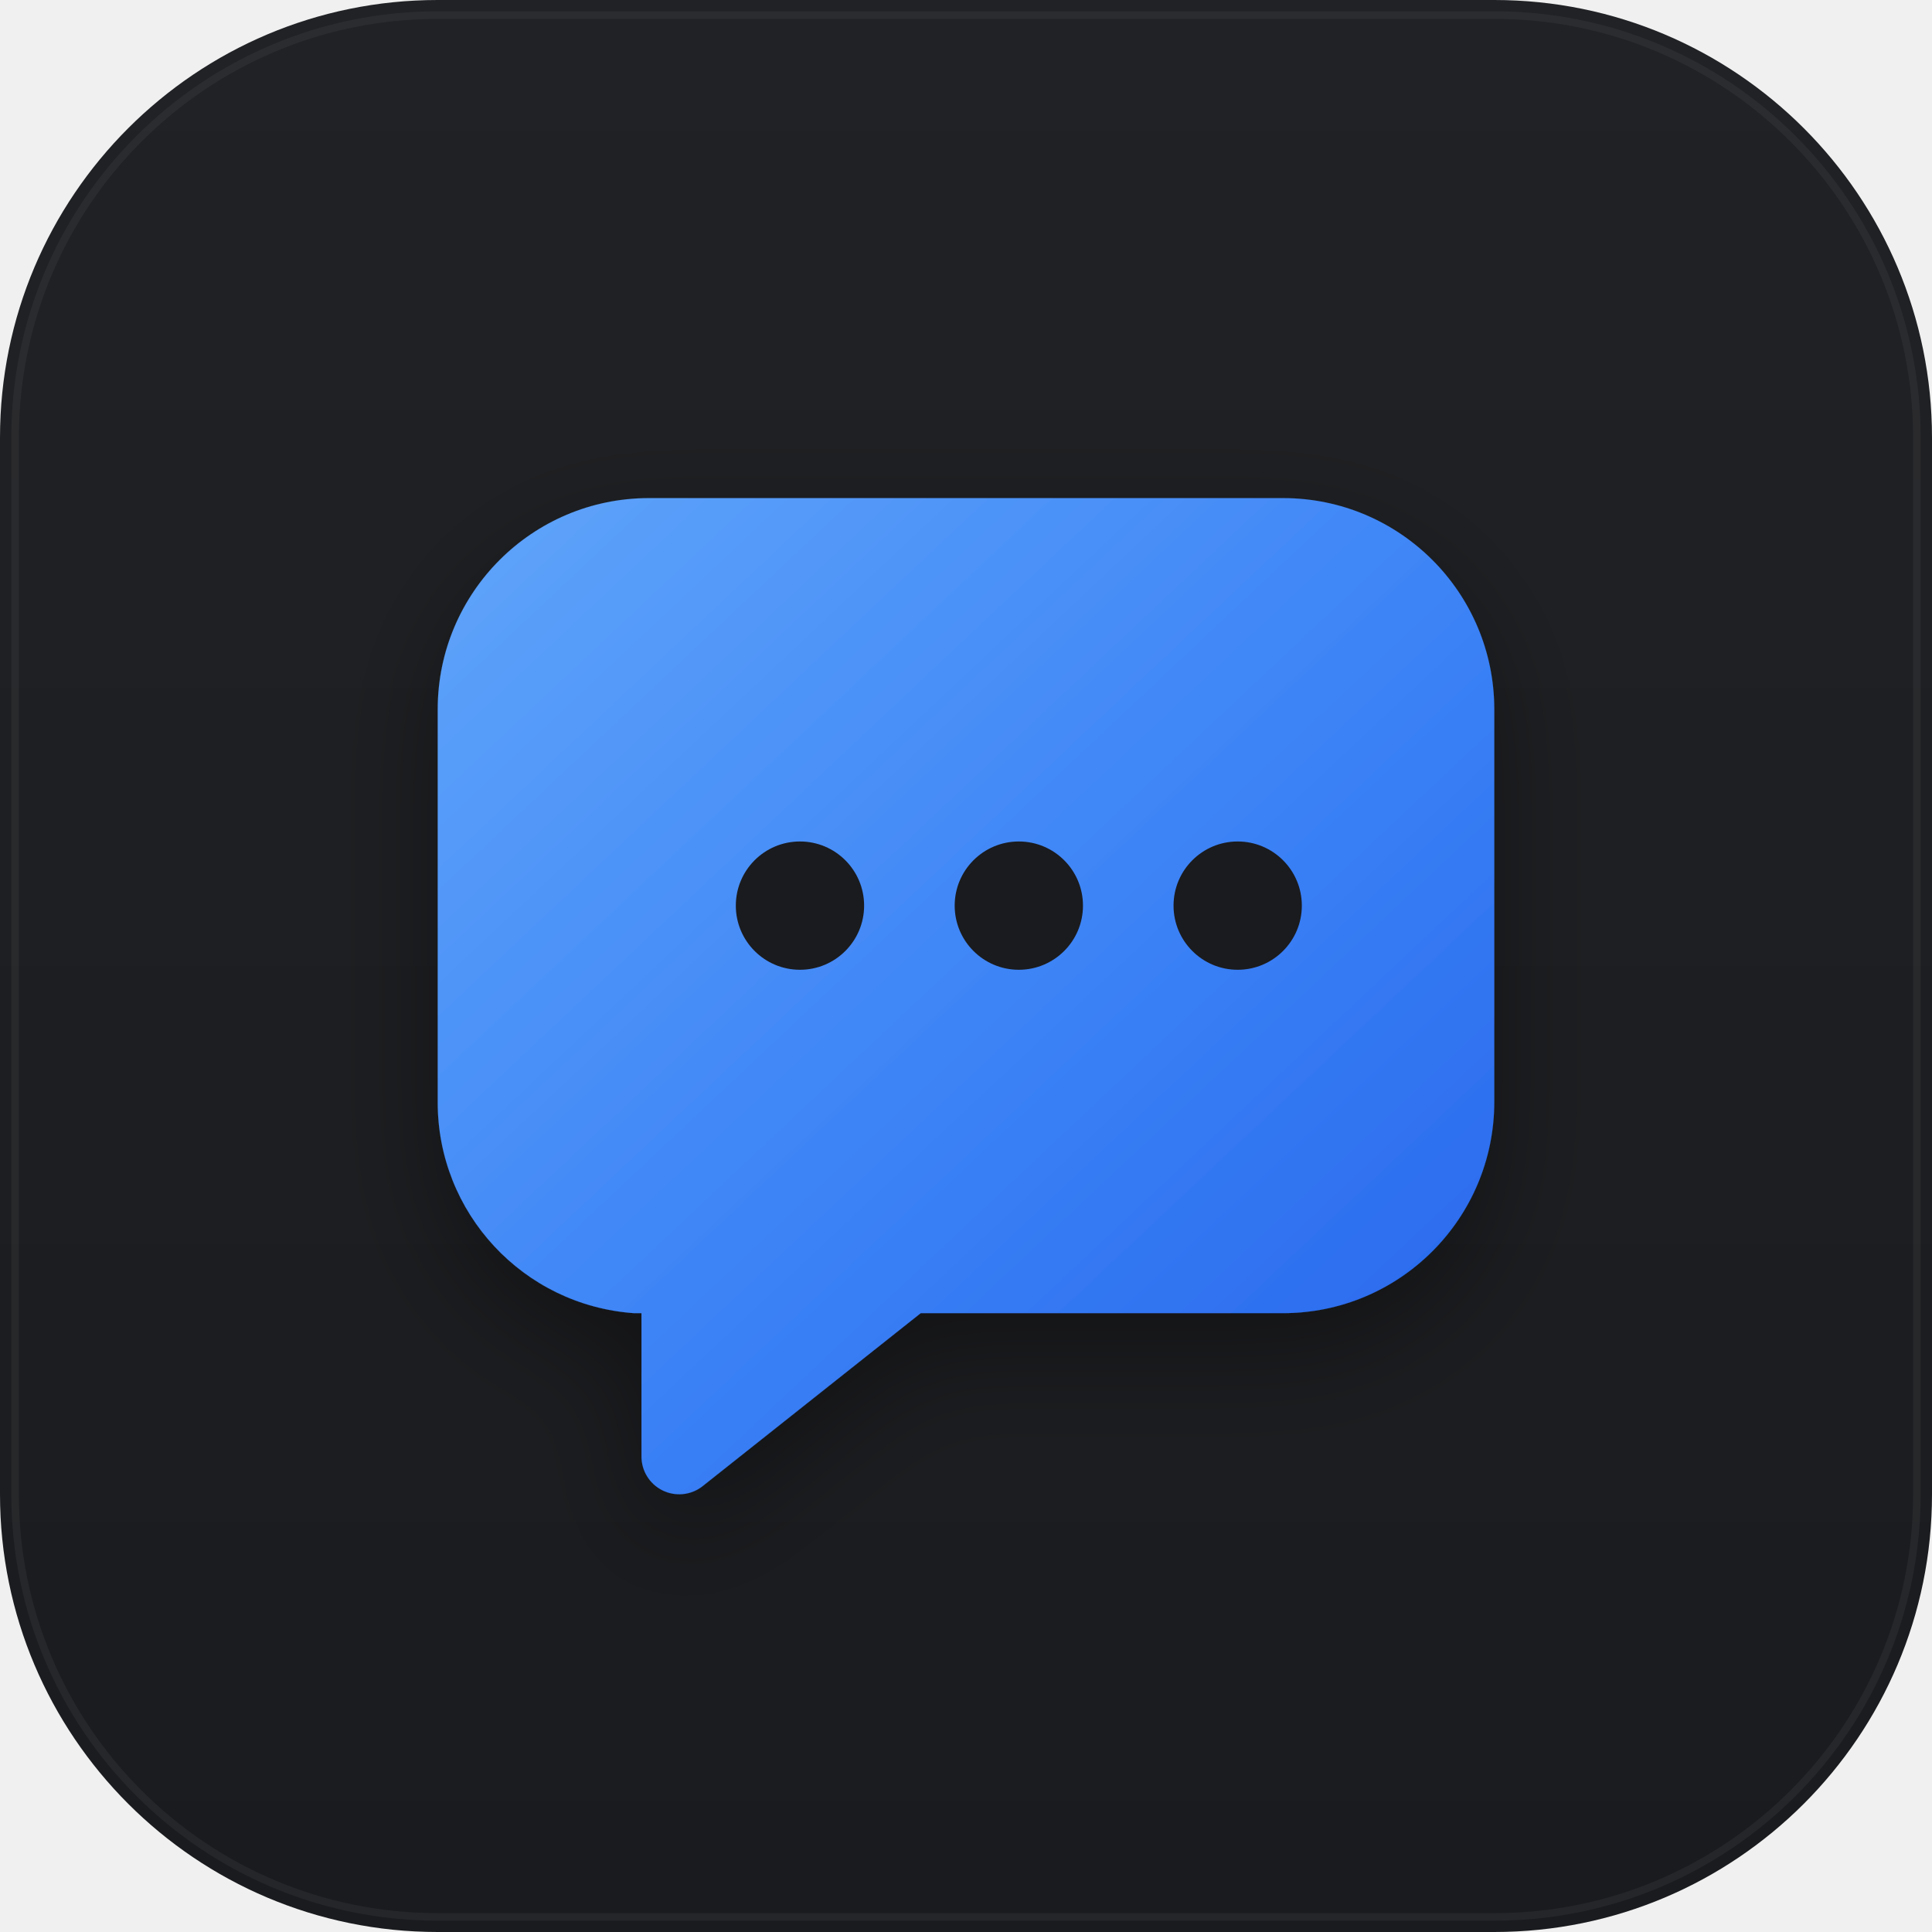
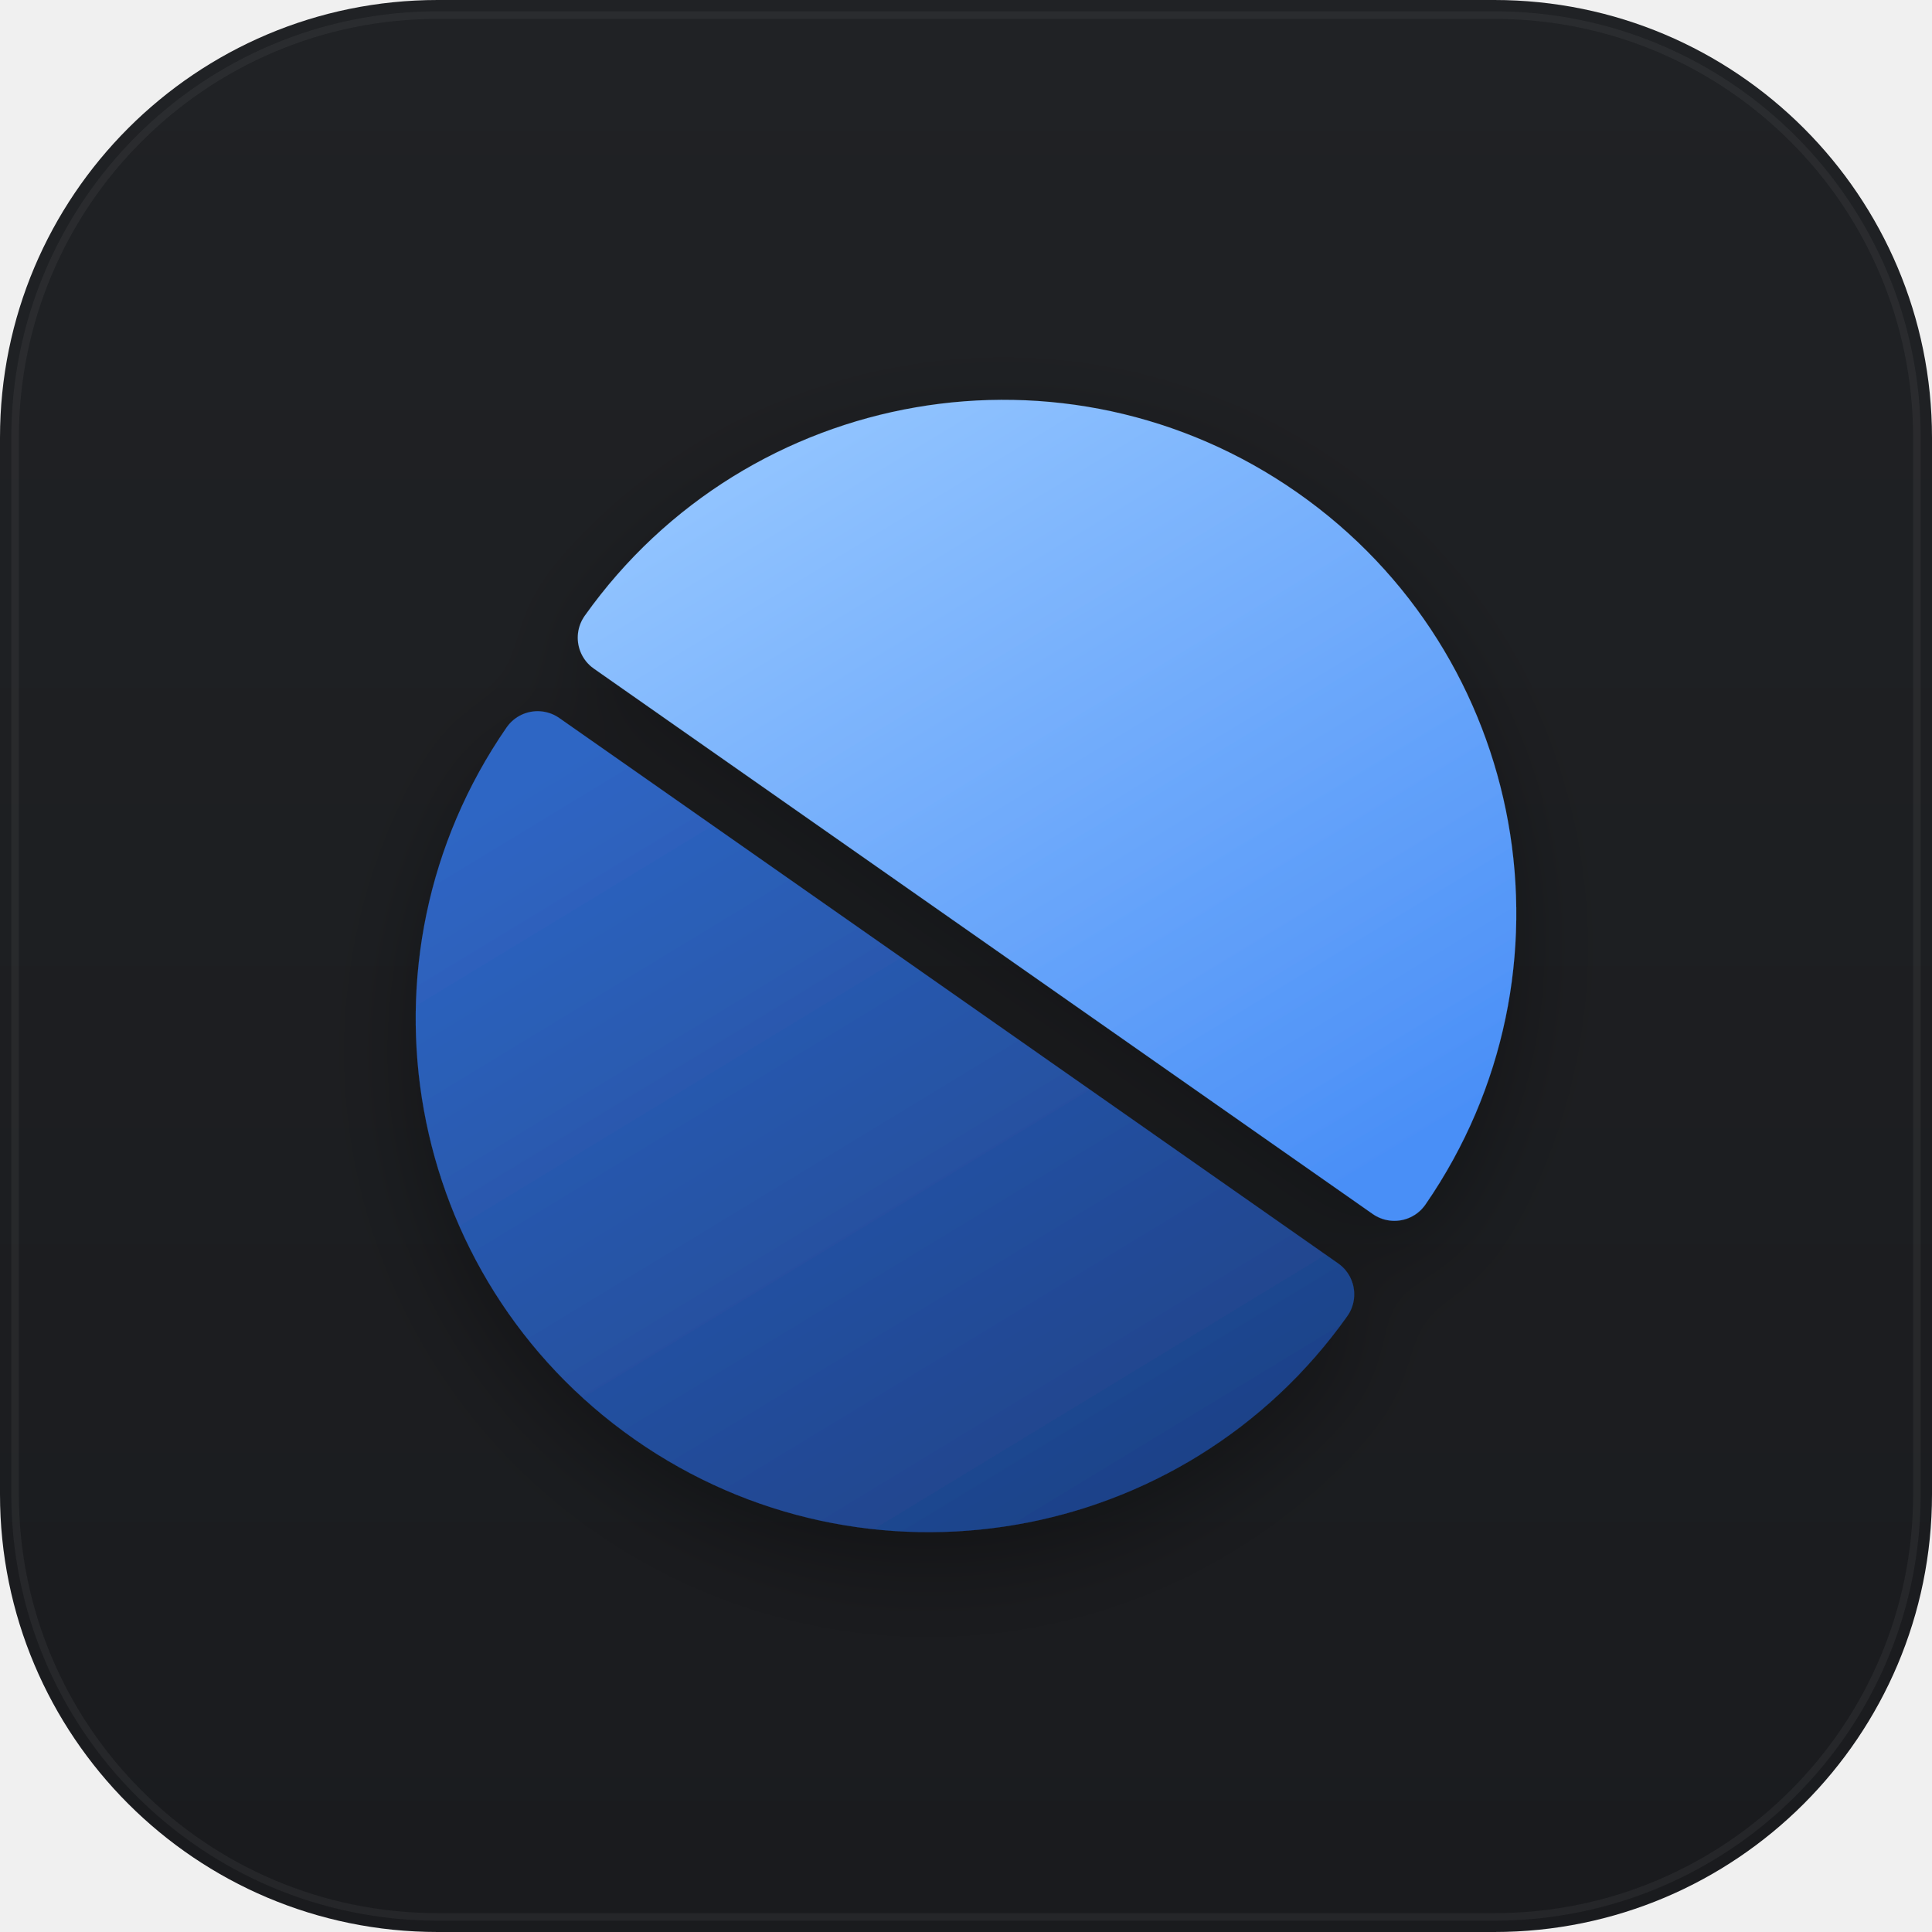
<svg xmlns="http://www.w3.org/2000/svg" viewBox="0 0 512 512" width="512" height="512">
  <defs>
    <linearGradient id="bg" x1="0" y1="0" x2="0" y2="1">
      <stop offset="0" stop-color="#202225" />
      <stop offset="1" stop-color="#1a1b1e" />
    </linearGradient>
-     <linearGradient id="bubble" x1="0" y1="0" x2="1" y2="1">
-       <stop offset="0" stop-color="#60a5fa" />
-       <stop offset="0.55" stop-color="#3b82f6" />
-       <stop offset="1" stop-color="#2563eb" />
+     <linearGradient id="near" x1="0.15" y1="0" x2="0.85" y2="1">
+       <stop offset="0" stop-color="#93c5ff" />
+       <stop offset="1" stop-color="#4a8ff7" />
    </linearGradient>
-     <filter id="soft" x="-20%" y="-20%" width="140%" height="140%">
-       <feDropShadow dx="0" dy="10" stdDeviation="14" flood-color="#000000" flood-opacity="0.35" />
+     <linearGradient id="far" x1="0.15" y1="0" x2="0.85" y2="1">
+       <stop offset="0" stop-color="#2f66c4" />
+       <stop offset="1" stop-color="#1d4187" />
+     </linearGradient>
+     <filter id="soft" x="-25%" y="-25%" width="150%" height="150%">
+       <feDropShadow dx="0" dy="9" stdDeviation="13" flood-color="#000000" flood-opacity="0.32" />
    </filter>
  </defs>
  <rect width="512" height="512" rx="116" fill="url(#bg)" />
  <rect x="4" y="4" width="504" height="504" rx="112" fill="none" stroke="#ffffff" stroke-opacity="0.05" stroke-width="2" />
  <g filter="url(#soft)">
-     <path fill="url(#bubble)" d="       M172 132       h168       a56 56 0 0 1 56 56       v104       a56 56 0 0 1 -56 56       h-96       l-58 46       a10 10 0 0 1 -16 -8       v-38       h-2       a56 56 0 0 1 -52 -56       v-104       a56 56 0 0 1 56 -56       z" />
-   </g>
-   <g fill="#1a1b1e">
-     <circle cx="212" cy="240" r="17" />
-     <circle cx="270" cy="240" r="17" />
-     <circle cx="328" cy="240" r="17" />
+     <path fill="url(#far)" stroke="url(#far)" stroke-width="20" stroke-linejoin="round" transform="translate(-10.32 14.74)" d="M 359.21 328.27 A 126 126 0 0 1 152.79 183.73 Z" />
+     <path fill="url(#near)" stroke="url(#near)" stroke-width="20" stroke-linejoin="round" transform="translate(10.32 -14.74)" d="M 152.79 183.73 A 126 126 0 0 1 359.21 328.27 Z" />
  </g>
</svg>
